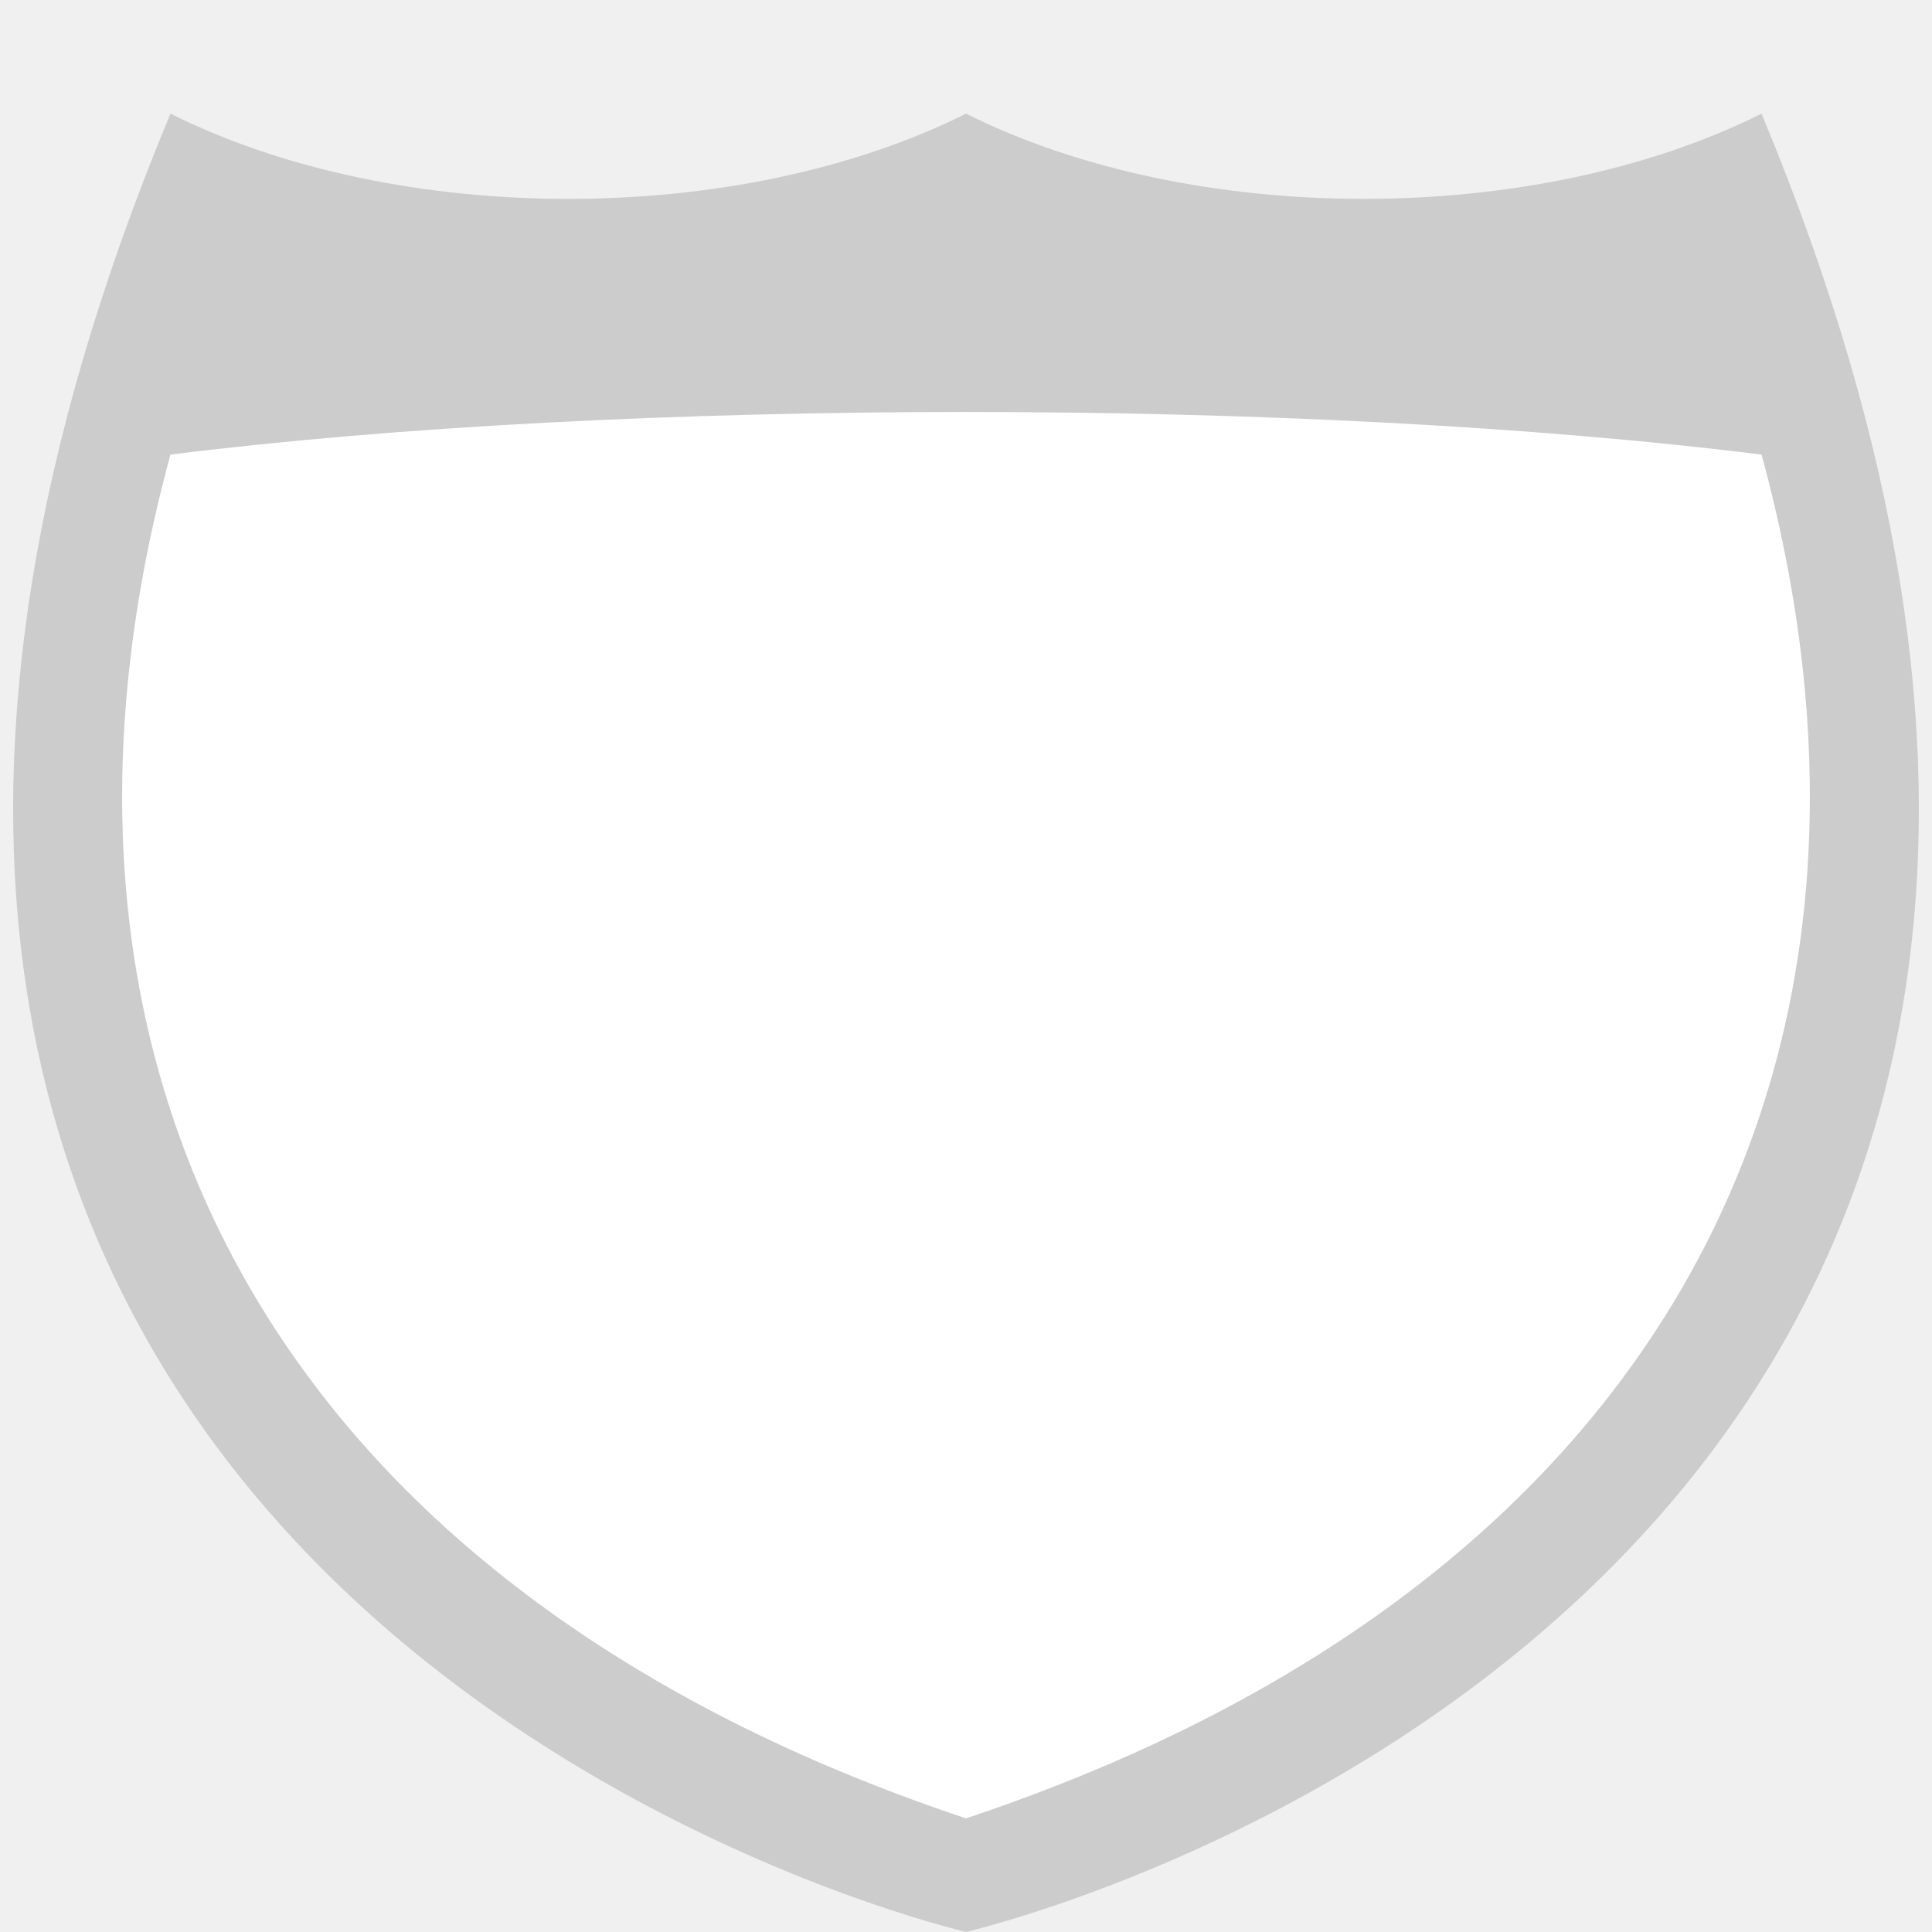
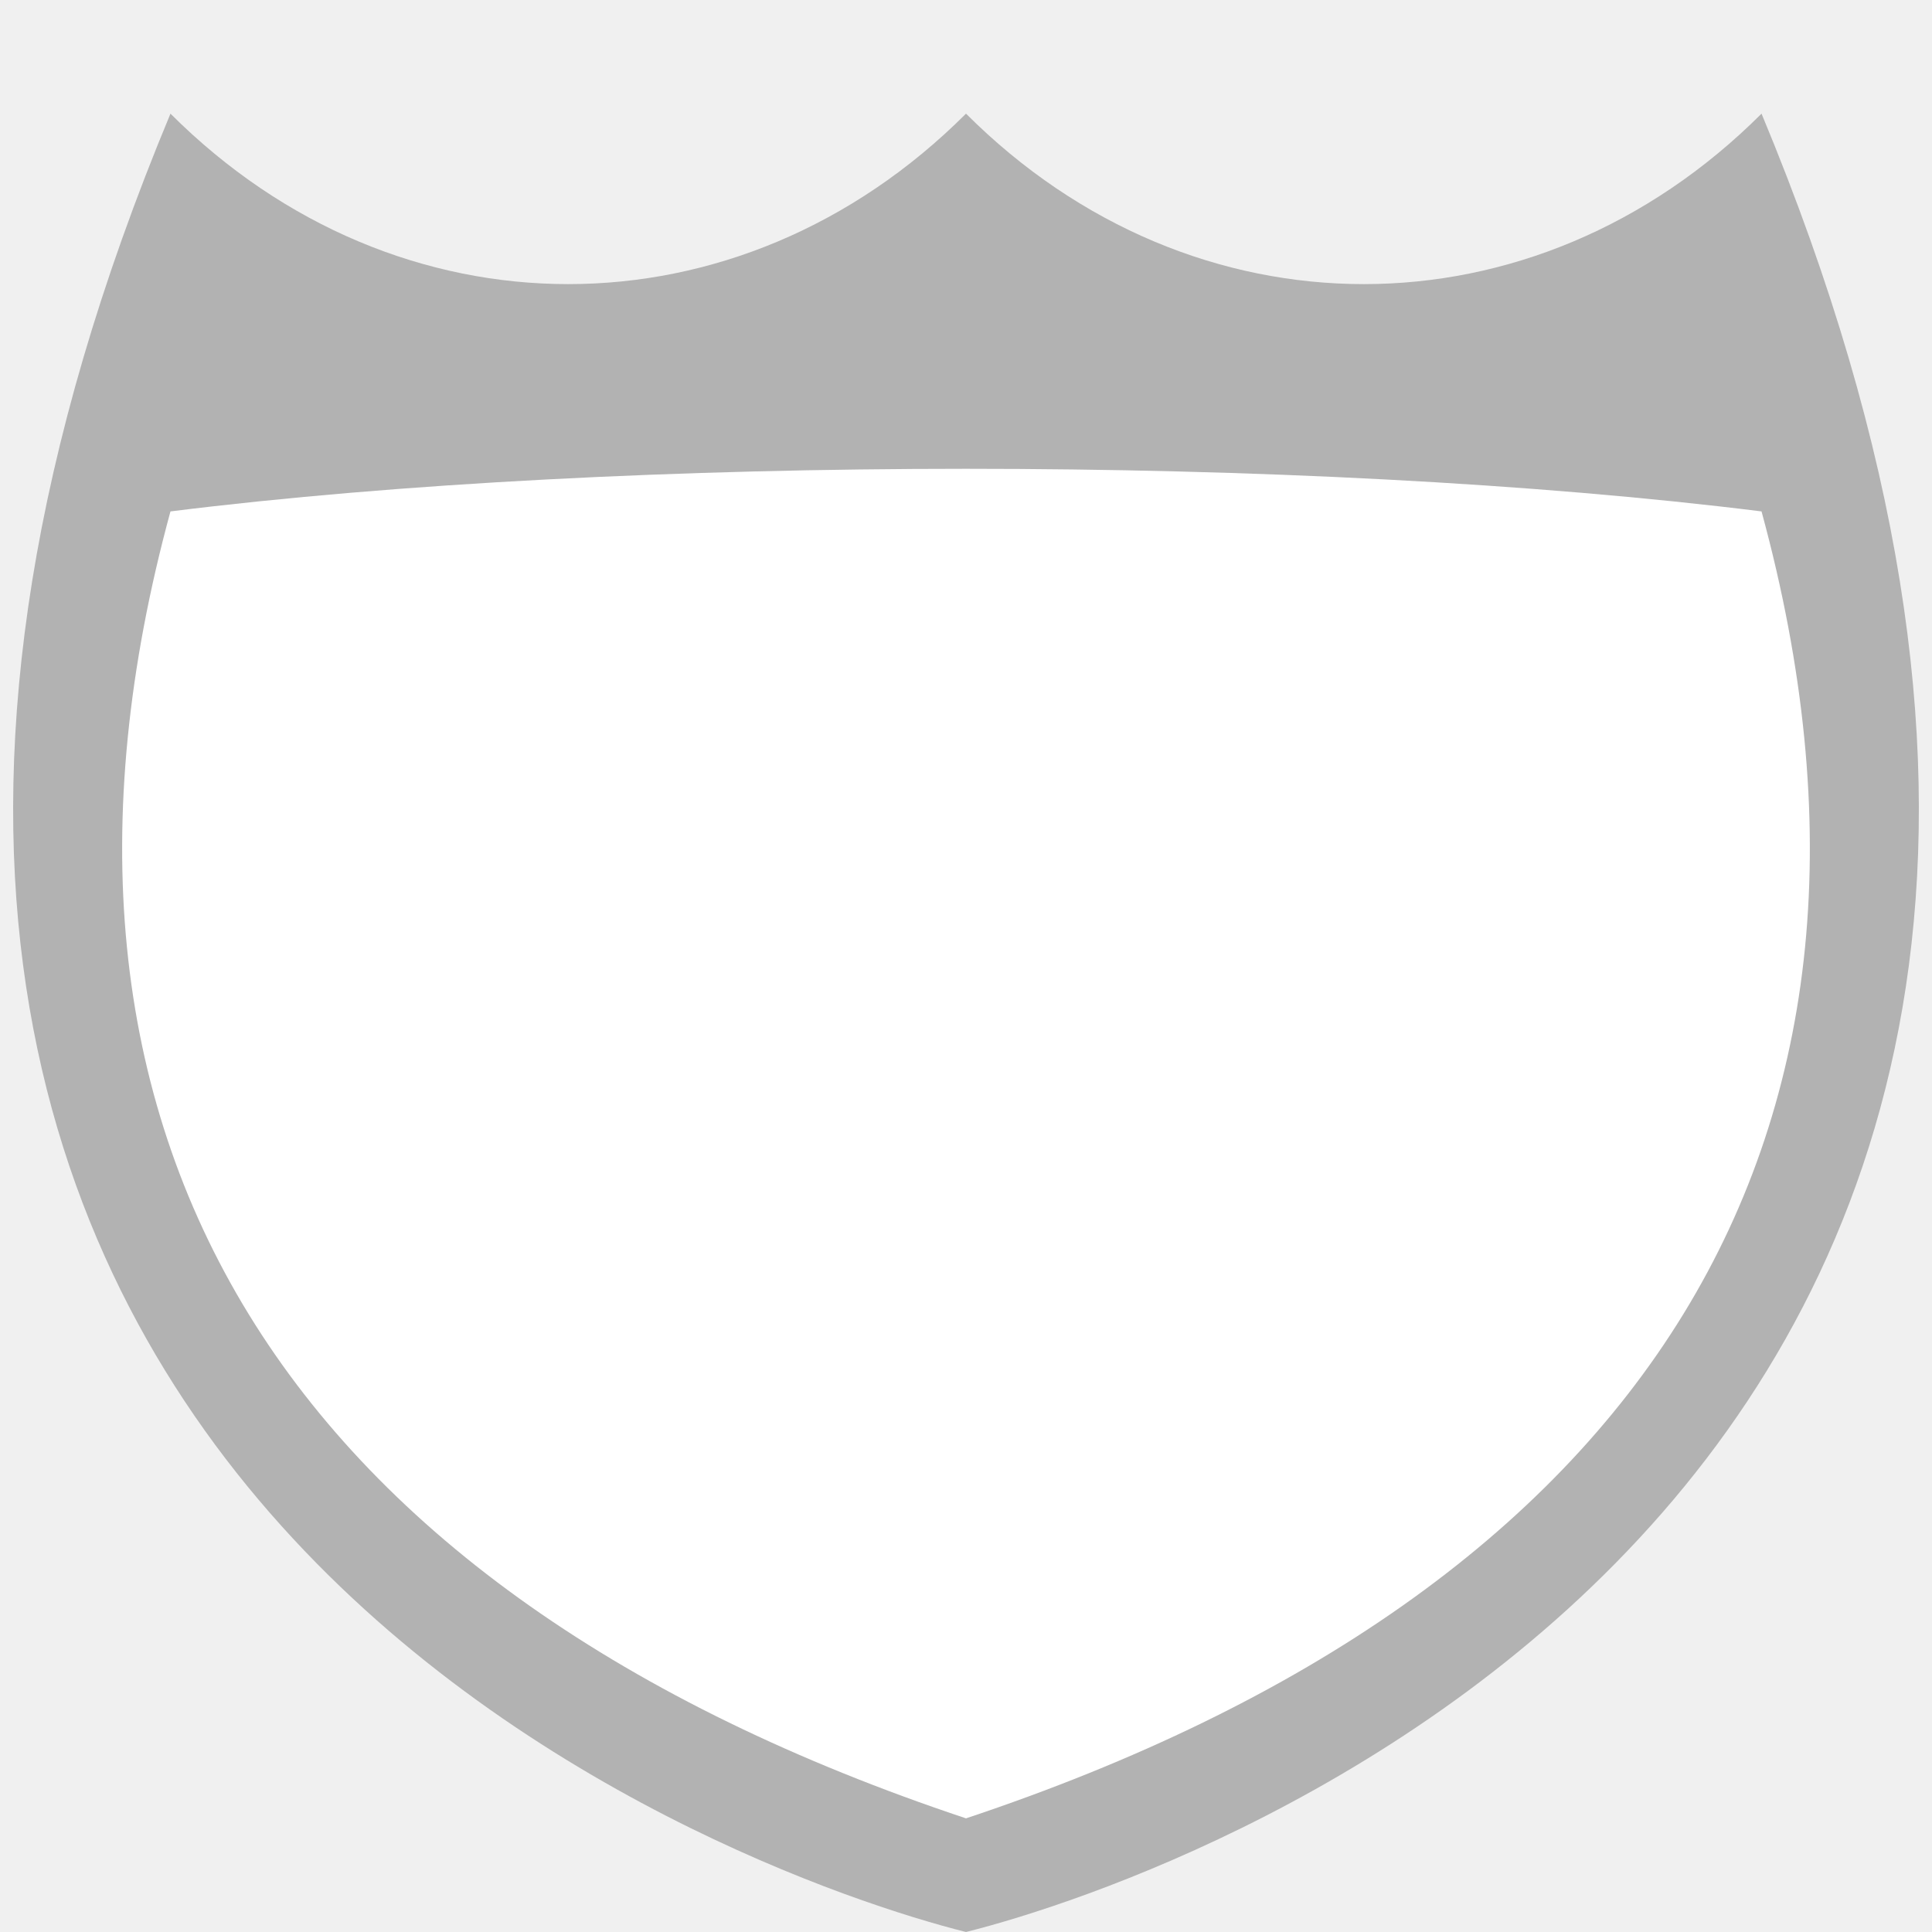
<svg xmlns="http://www.w3.org/2000/svg" version="1.1" width="17" height="17" id="svg3844">
  <defs id="defs3846" />
-   <path style="color:#000000;fill:#CCCCCC;fill-opacity:1;fill-rule:evenodd;stroke:none;stroke-width:1;marker:none;visibility:visible;display:inline;overflow:visible;enable-background:accumulate" id="path4616" d="m 1.5,1 c -5,12 5,15.5 7,16 2,-0.5 12,-4 7,-16 -2,1 -5,1 -7,0 -2,1 -5,1 -7,0 z" />
-   <path style="fill:#ffffff;stroke:none" id="path4663" d="m 1.5,4 c 4,-0.5 10,-0.5 14,0 1.5,5.5 -1,10 -7,12 C 2.5,14 0,9.5 1.5,4 z" />
+   <path style="color:#000000;display:inline;overflow:visible;visibility:visible;fill:#b2b2b2;fill-opacity:1;fill-rule:evenodd;stroke:none;stroke-width:1;marker:none;enable-background:accumulate" id="path4616" d="m 1.5,1 c -5,12 5,15.5 7,16 2,-0.5 12,-4 7,-16 -2,2 -5,2 -7,0 -2,2 -5,2 -7,0 z" />
+   <path style="fill:#ffffff;stroke:none" id="path4663" d="M 1.5,4.5 C 5.5,4 11.5,4 15.5,4.5 17,10 14.5,14 8.5,16 2.5,14 0,10 1.5,4.5 Z" />
  <rect style="opacity:0;color:#000000;fill:#000000;fill-opacity:1;fill-rule:nonzero;stroke:none;stroke-width:1;marker:none;visibility:visible;display:inline;overflow:visible;enable-background:accumulate" id="rect3933" width="17" height="17" x="0" y="0" />
</svg>
